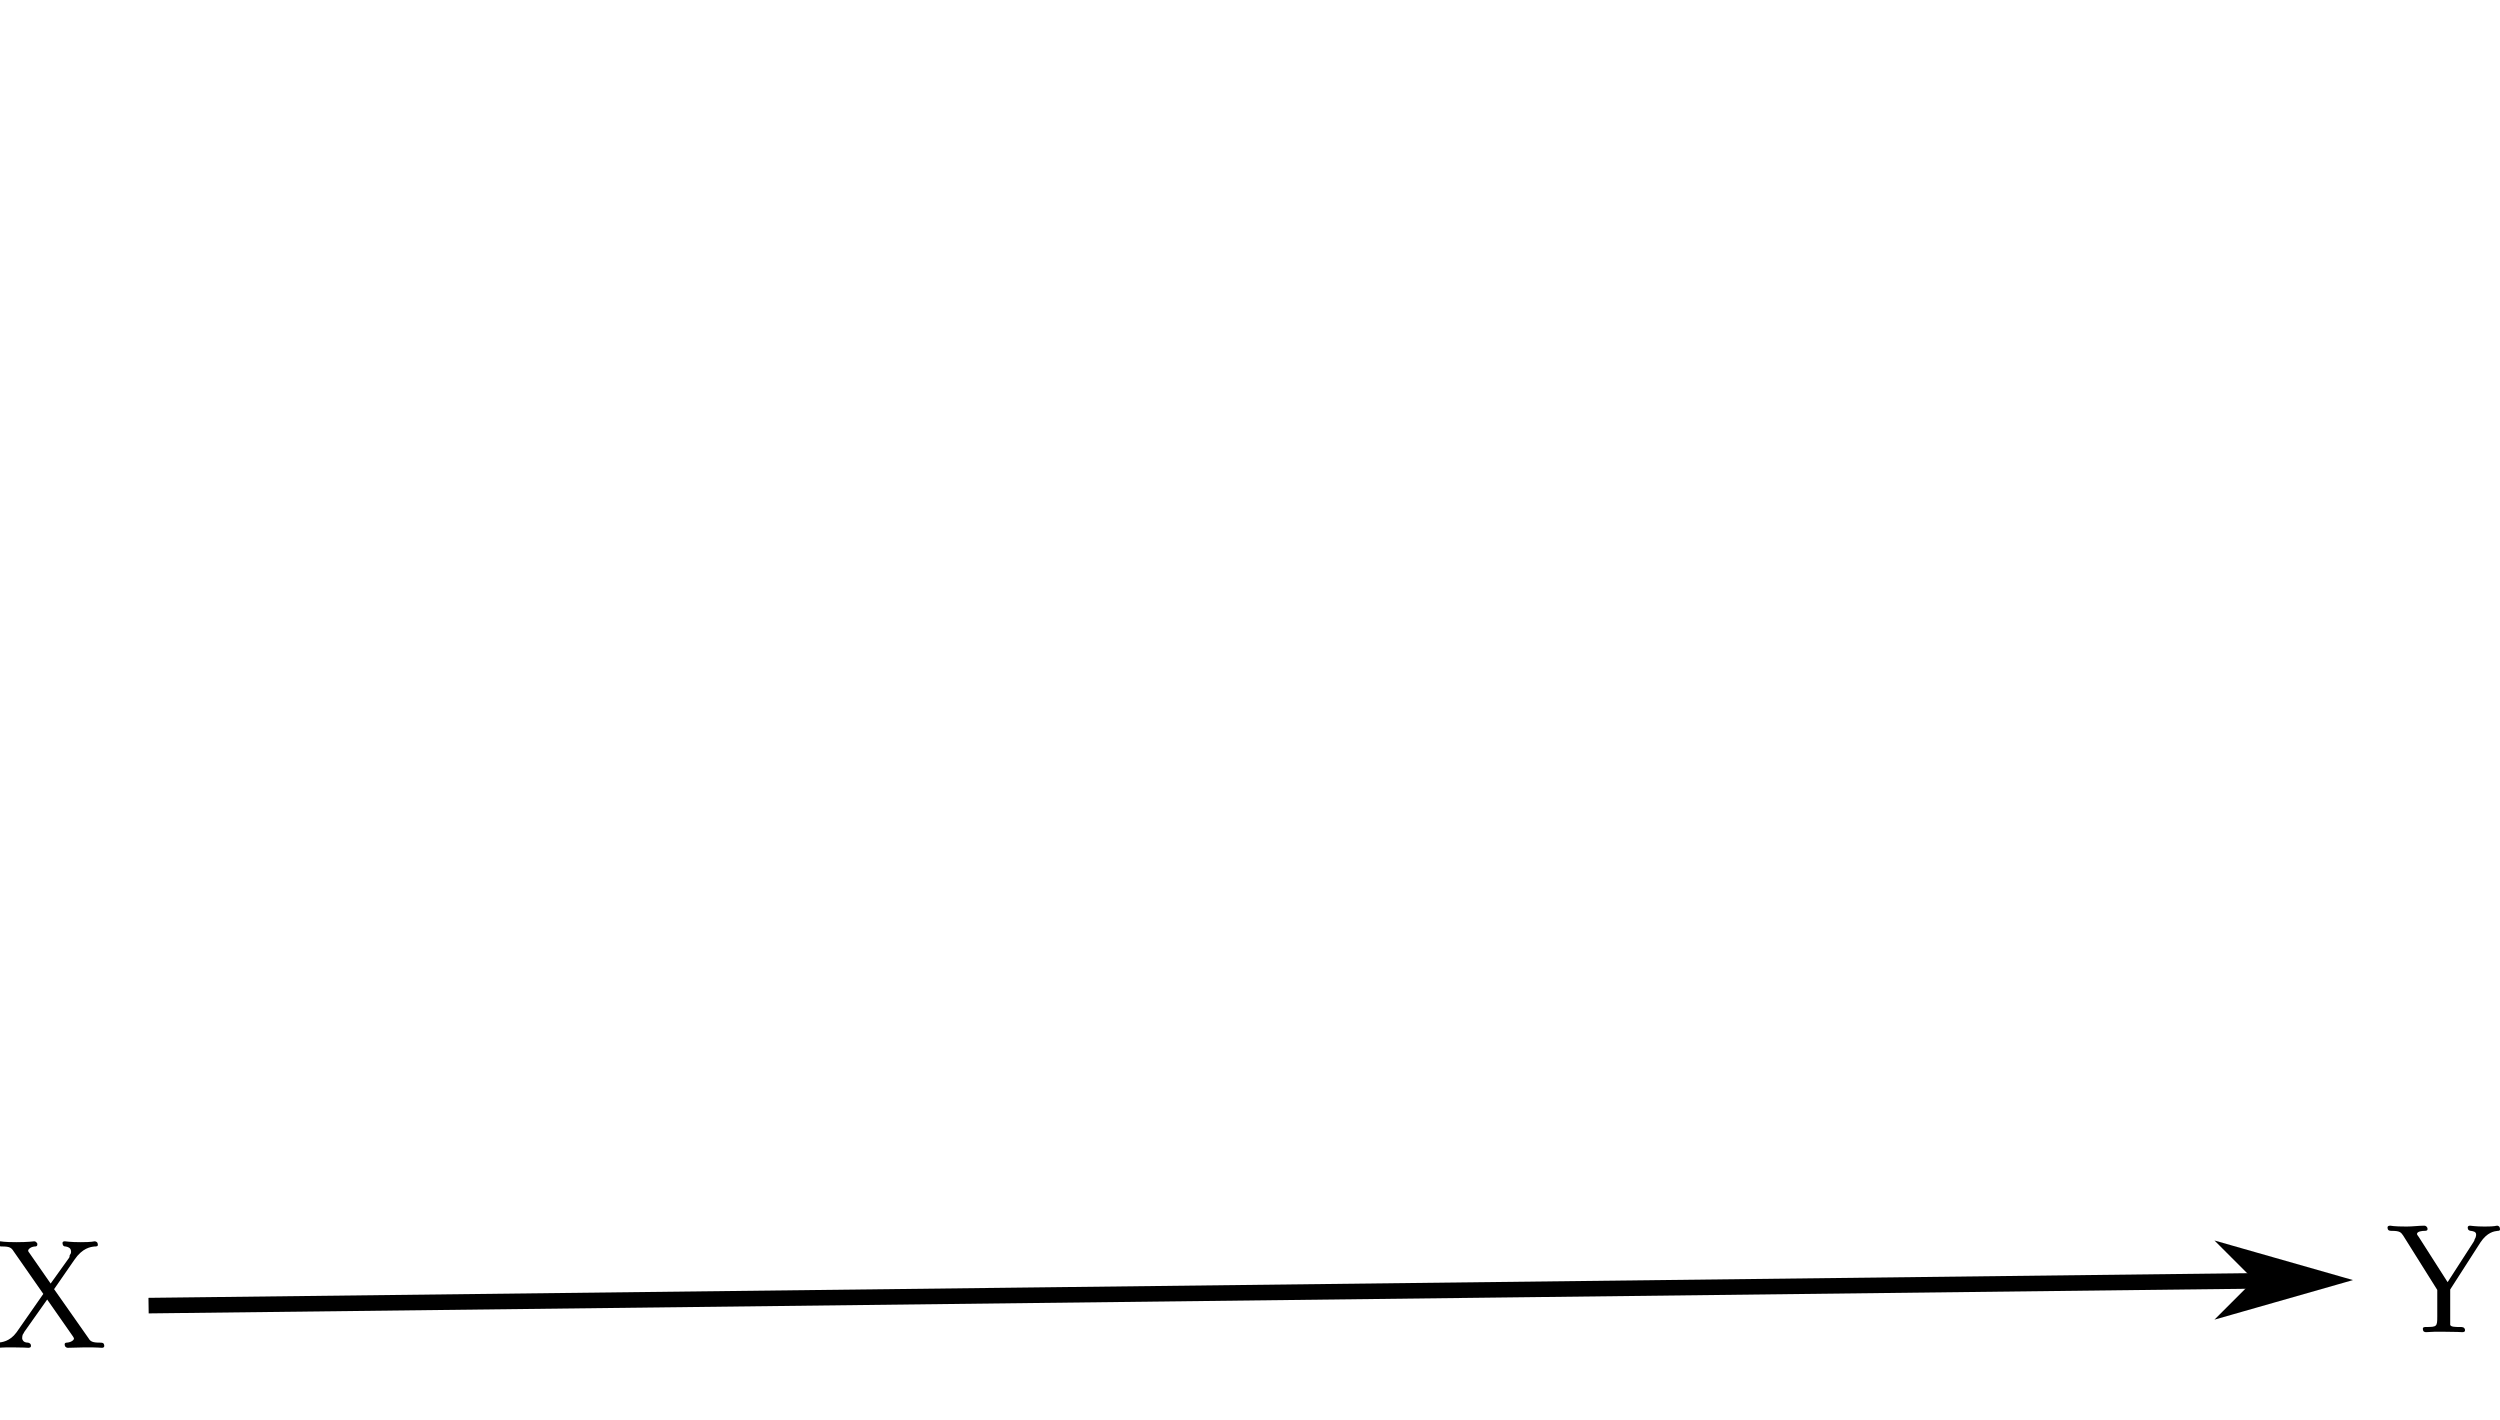
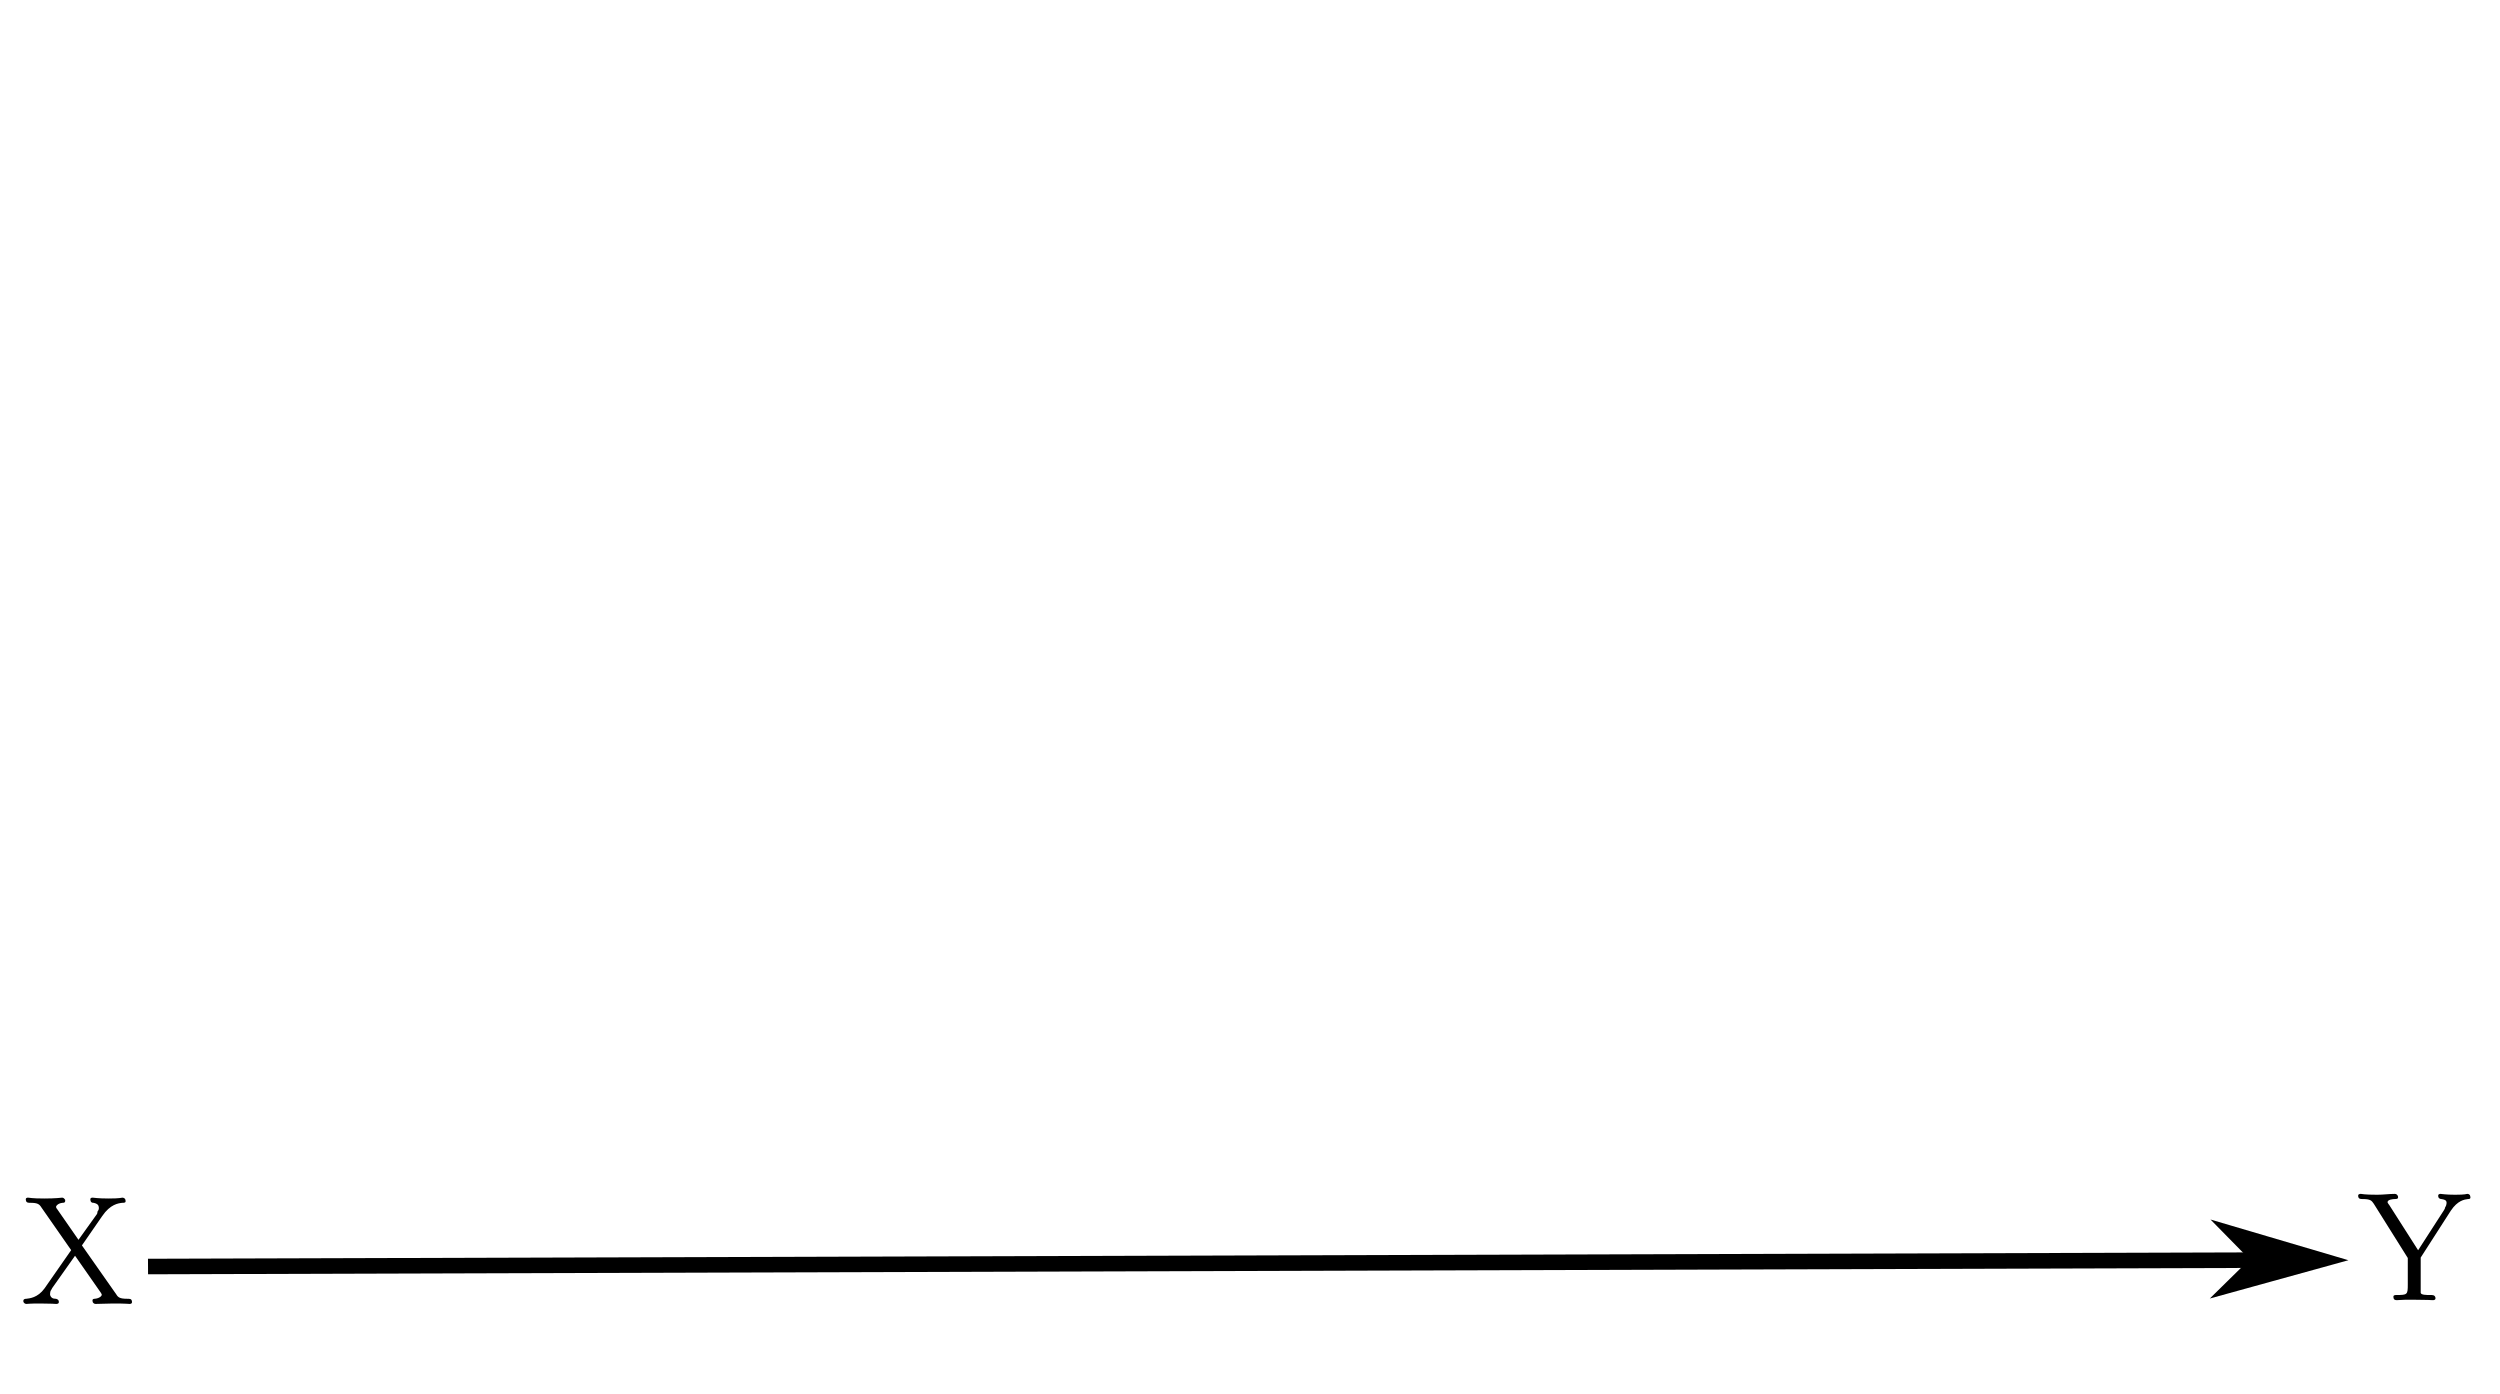
- <svg xmlns="http://www.w3.org/2000/svg" width="90.605mm" height="51.443mm" viewBox="0 0 90.605 51.443" version="1.1" id="svg8">
+ <svg xmlns="http://www.w3.org/2000/svg" width="90.776mm" height="50.584mm" viewBox="0 0 90.776 50.584" version="1.1" id="svg8">
  <defs id="defs2">
    <marker orient="auto" refY="0" refX="0" id="Arrow1Mend" style="overflow:visible">
      <path id="path4758" d="M 0,0 5,-5 -12.5,0 5,5 Z" style="fill:#000000;fill-opacity:1;fill-rule:evenodd;stroke:#000000;stroke-width:1pt;stroke-opacity:1" transform="matrix(-0.4,0,0,-0.4,-4,0)" />
    </marker>
  </defs>
-   <g id="layer1" transform="translate(-36.04746,-116.2625)">
-     <g id="g5160" transform="translate(0,0.1228455)">
+   <g id="layer1" transform="translate(-35.88466,-117.1224)">
+     <g id="g5160" transform="rotate(0.5,81.17754,143.4858)">
      <path style="color:#000000;font-style:normal;font-variant:normal;font-weight:normal;font-stretch:normal;font-size:medium;line-height:normal;font-family:sans-serif;font-variant-ligatures:normal;font-variant-position:normal;font-variant-caps:normal;font-variant-numeric:normal;font-variant-alternates:normal;font-feature-settings:normal;text-indent:0;text-align:start;text-decoration:none;text-decoration-line:none;text-decoration-style:solid;text-decoration-color:#000000;letter-spacing:normal;word-spacing:normal;text-transform:none;writing-mode:lr-tb;direction:ltr;text-orientation:mixed;dominant-baseline:auto;baseline-shift:baseline;text-anchor:start;white-space:normal;shape-padding:0;clip-rule:nonzero;display:inline;overflow:visible;visibility:visible;opacity:1;isolation:auto;mix-blend-mode:normal;color-interpolation:sRGB;color-interpolation-filters:linearRGB;solid-color:#000000;solid-opacity:1;vector-effect:none;fill:#000000;fill-opacity:1;fill-rule:evenodd;stroke:none;stroke-width:0.565;stroke-linecap:butt;stroke-linejoin:miter;stroke-miterlimit:4;stroke-dasharray:none;stroke-dashoffset:0;stroke-opacity:1;color-rendering:auto;image-rendering:auto;shape-rendering:auto;text-rendering:auto;enable-background:accumulate" d="m 120.207,162.25 -78.779,0.926 0.008,0.564 78.779,-0.926 z" id="path5128" />
      <path style="fill:#000000;fill-opacity:1;fill-rule:evenodd;stroke:#000000;stroke-width:0.226pt;stroke-opacity:1" d="m 117.951,162.532 -1.13,1.13 3.955,-1.13 -3.955,-1.13 z" id="path5166" />
    </g>
-     <text xml:space="preserve" style="font-style:normal;font-variant:normal;font-weight:normal;font-stretch:normal;font-size:5.644px;line-height:125%;font-family:'Latin Modern Roman Unslanted';-inkscape-font-specification:'Latin Modern Roman Unslanted';letter-spacing:0px;word-spacing:0px;fill:#000000;fill-opacity:1;stroke:none;stroke-width:0.265px;stroke-linecap:butt;stroke-linejoin:miter;stroke-opacity:1" x="122.347" y="164.544" id="text5170-9">
-       <tspan id="tspan5168-7" x="122.347" y="164.544" style="stroke-width:0.265px">Y</tspan>
+     <text xml:space="preserve" style="font-style:normal;font-variant:normal;font-weight:normal;font-stretch:normal;font-size:5.644px;line-height:125%;font-family:'Latin Modern Roman Unslanted';-inkscape-font-specification:'Latin Modern Roman Unslanted';letter-spacing:0px;word-spacing:0px;fill:#000000;fill-opacity:1;stroke:none;stroke-width:0.265px;stroke-linecap:butt;stroke-linejoin:miter;stroke-opacity:1" x="121.283" y="164.331" id="text5170-9">
+       <tspan id="tspan5168-7" x="121.283" y="164.331" style="stroke-width:0.265px">Y</tspan>
    </text>
-     <text xml:space="preserve" style="font-style:normal;font-variant:normal;font-weight:normal;font-stretch:normal;font-size:5.644px;line-height:125%;font-family:'Latin Modern Roman Unslanted';-inkscape-font-specification:'Latin Modern Roman Unslanted';letter-spacing:0px;word-spacing:0px;fill:#000000;fill-opacity:1;stroke:none;stroke-width:0.265px;stroke-linecap:butt;stroke-linejoin:miter;stroke-opacity:1" x="35.585" y="165.108" id="text5170-9-3">
-       <tspan id="tspan5168-7-5" x="35.585" y="165.108" style="stroke-width:0.265px">X</tspan>
+     <text xml:space="preserve" style="font-style:normal;font-variant:normal;font-weight:normal;font-stretch:normal;font-size:5.644px;line-height:125%;font-family:'Latin Modern Roman Unslanted';-inkscape-font-specification:'Latin Modern Roman Unslanted';letter-spacing:0px;word-spacing:0px;fill:#000000;fill-opacity:1;stroke:none;stroke-width:0.265px;stroke-linecap:butt;stroke-linejoin:miter;stroke-opacity:1" x="36.436" y="164.47" id="text5170-9-3">
+       <tspan id="tspan5168-7-5" x="36.436" y="164.47" style="stroke-width:0.265px">X</tspan>
    </text>
  </g>
</svg>
